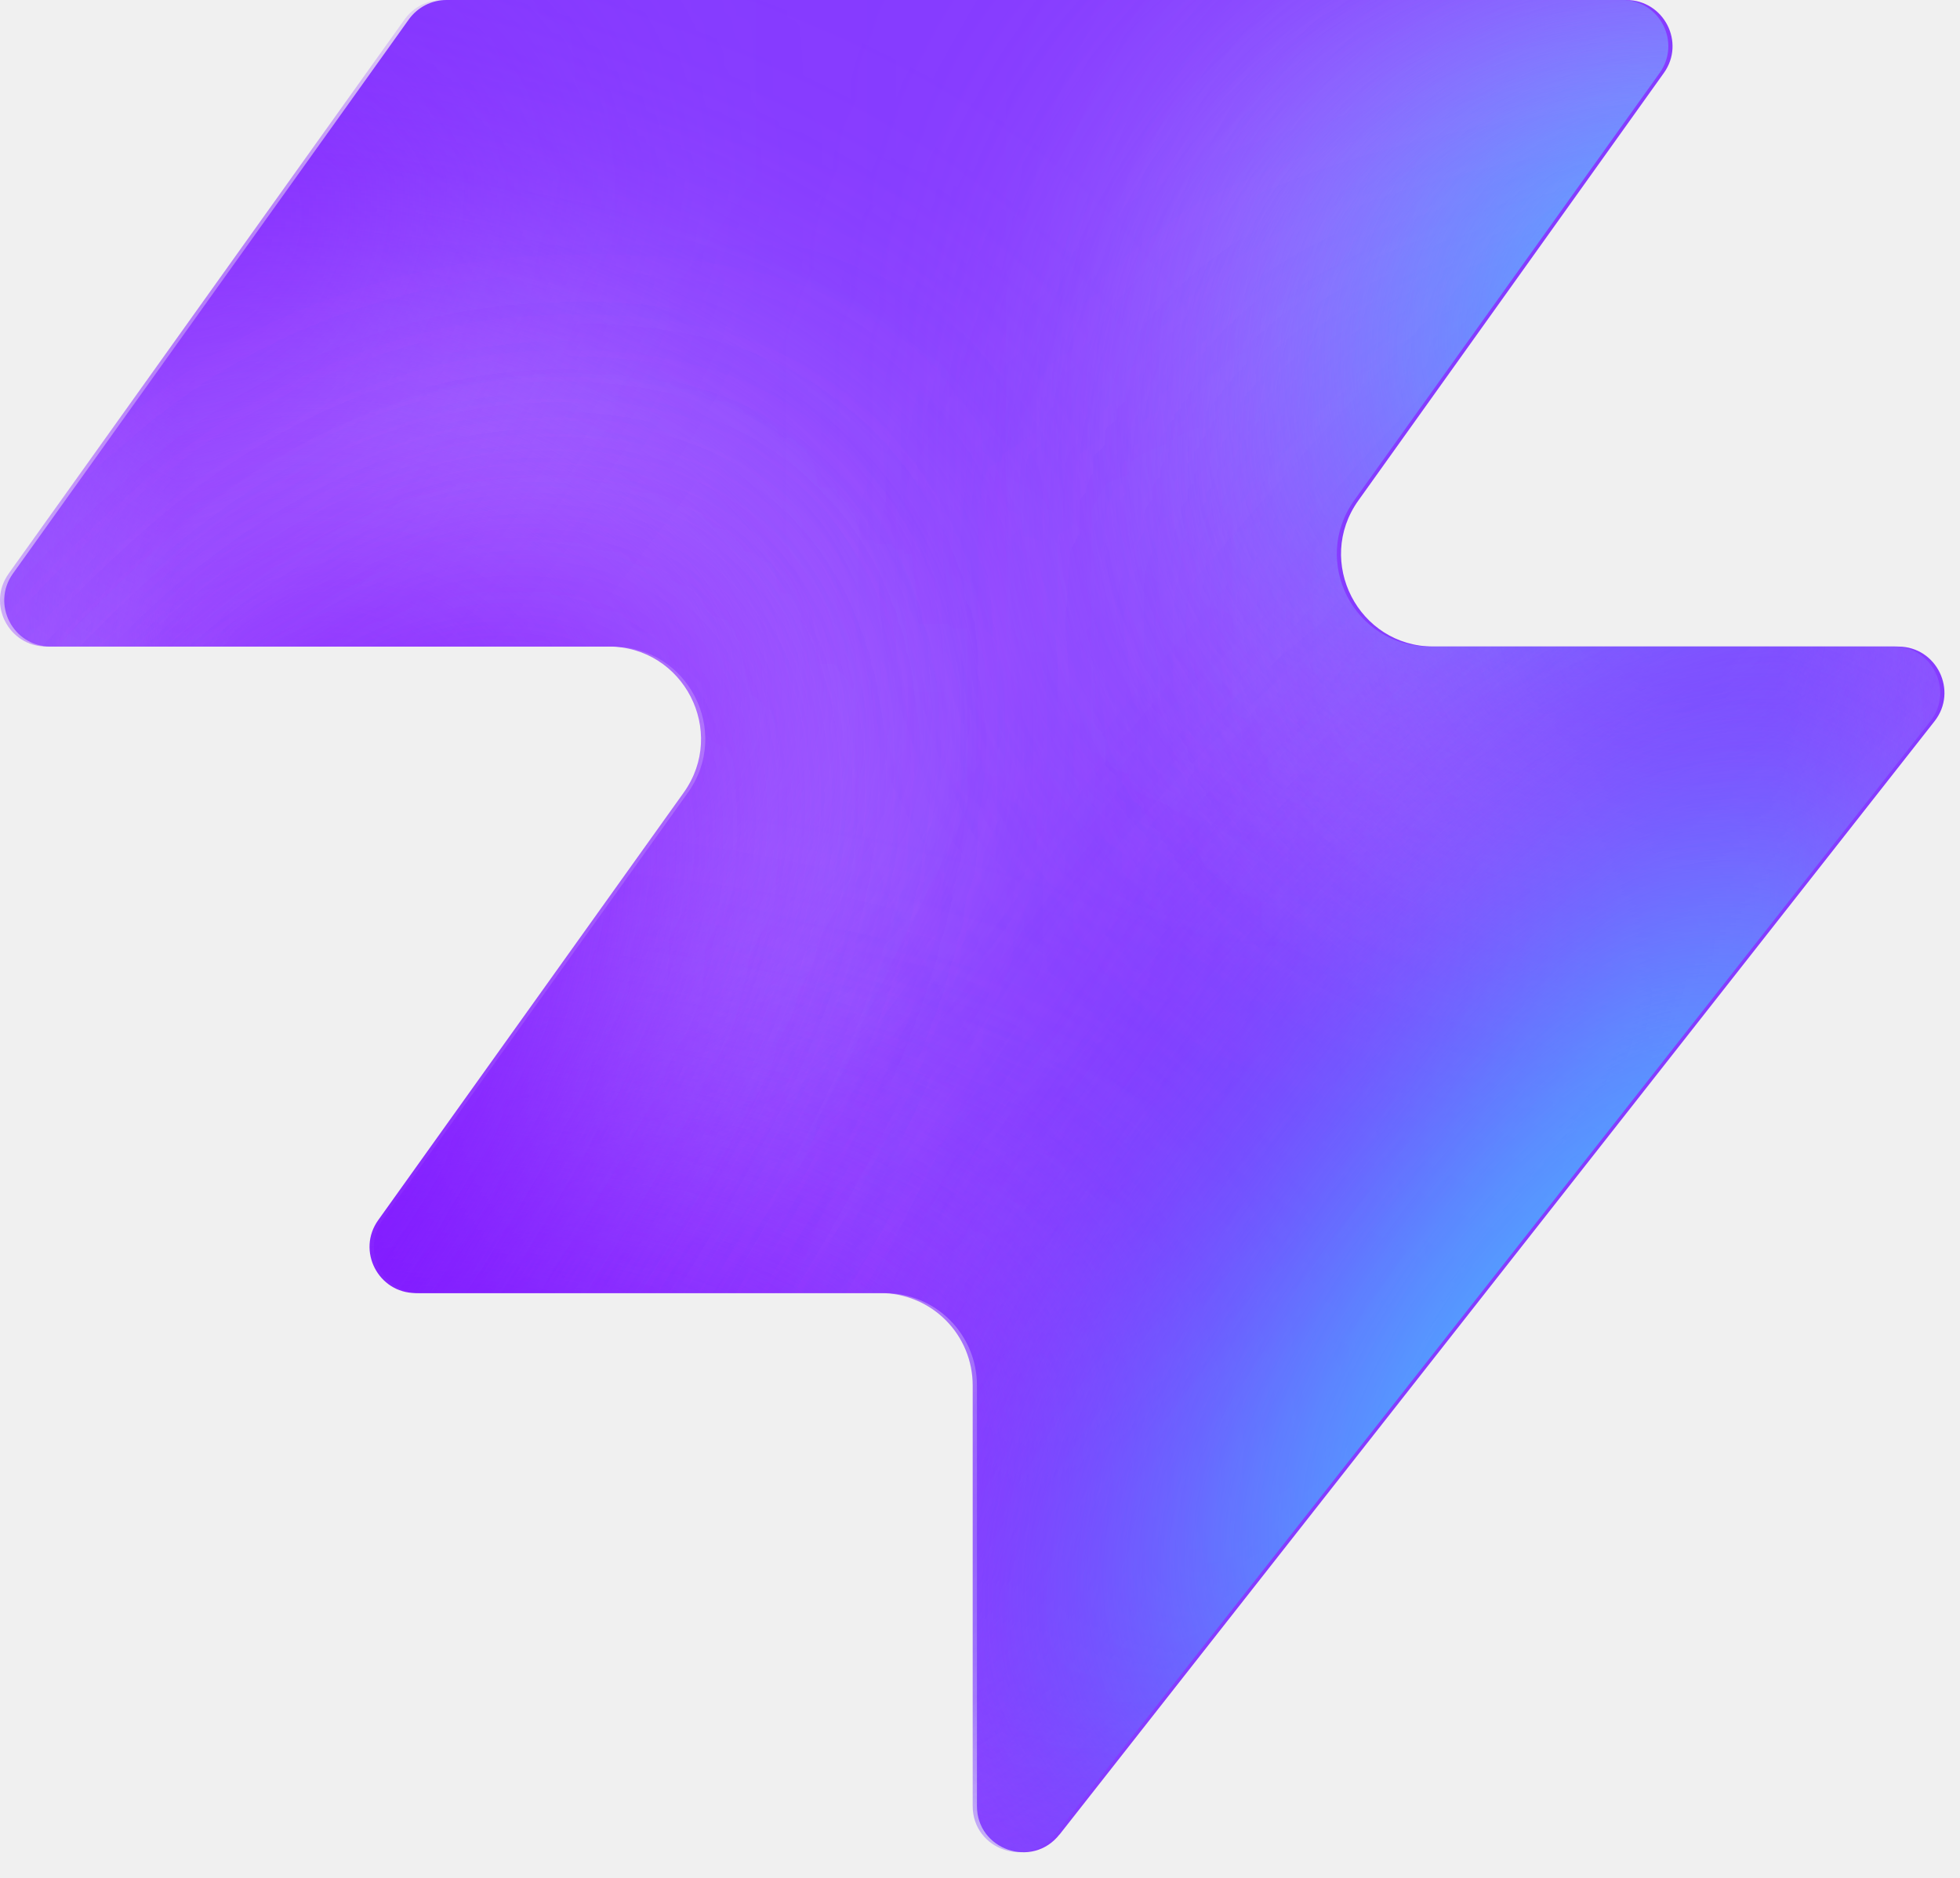
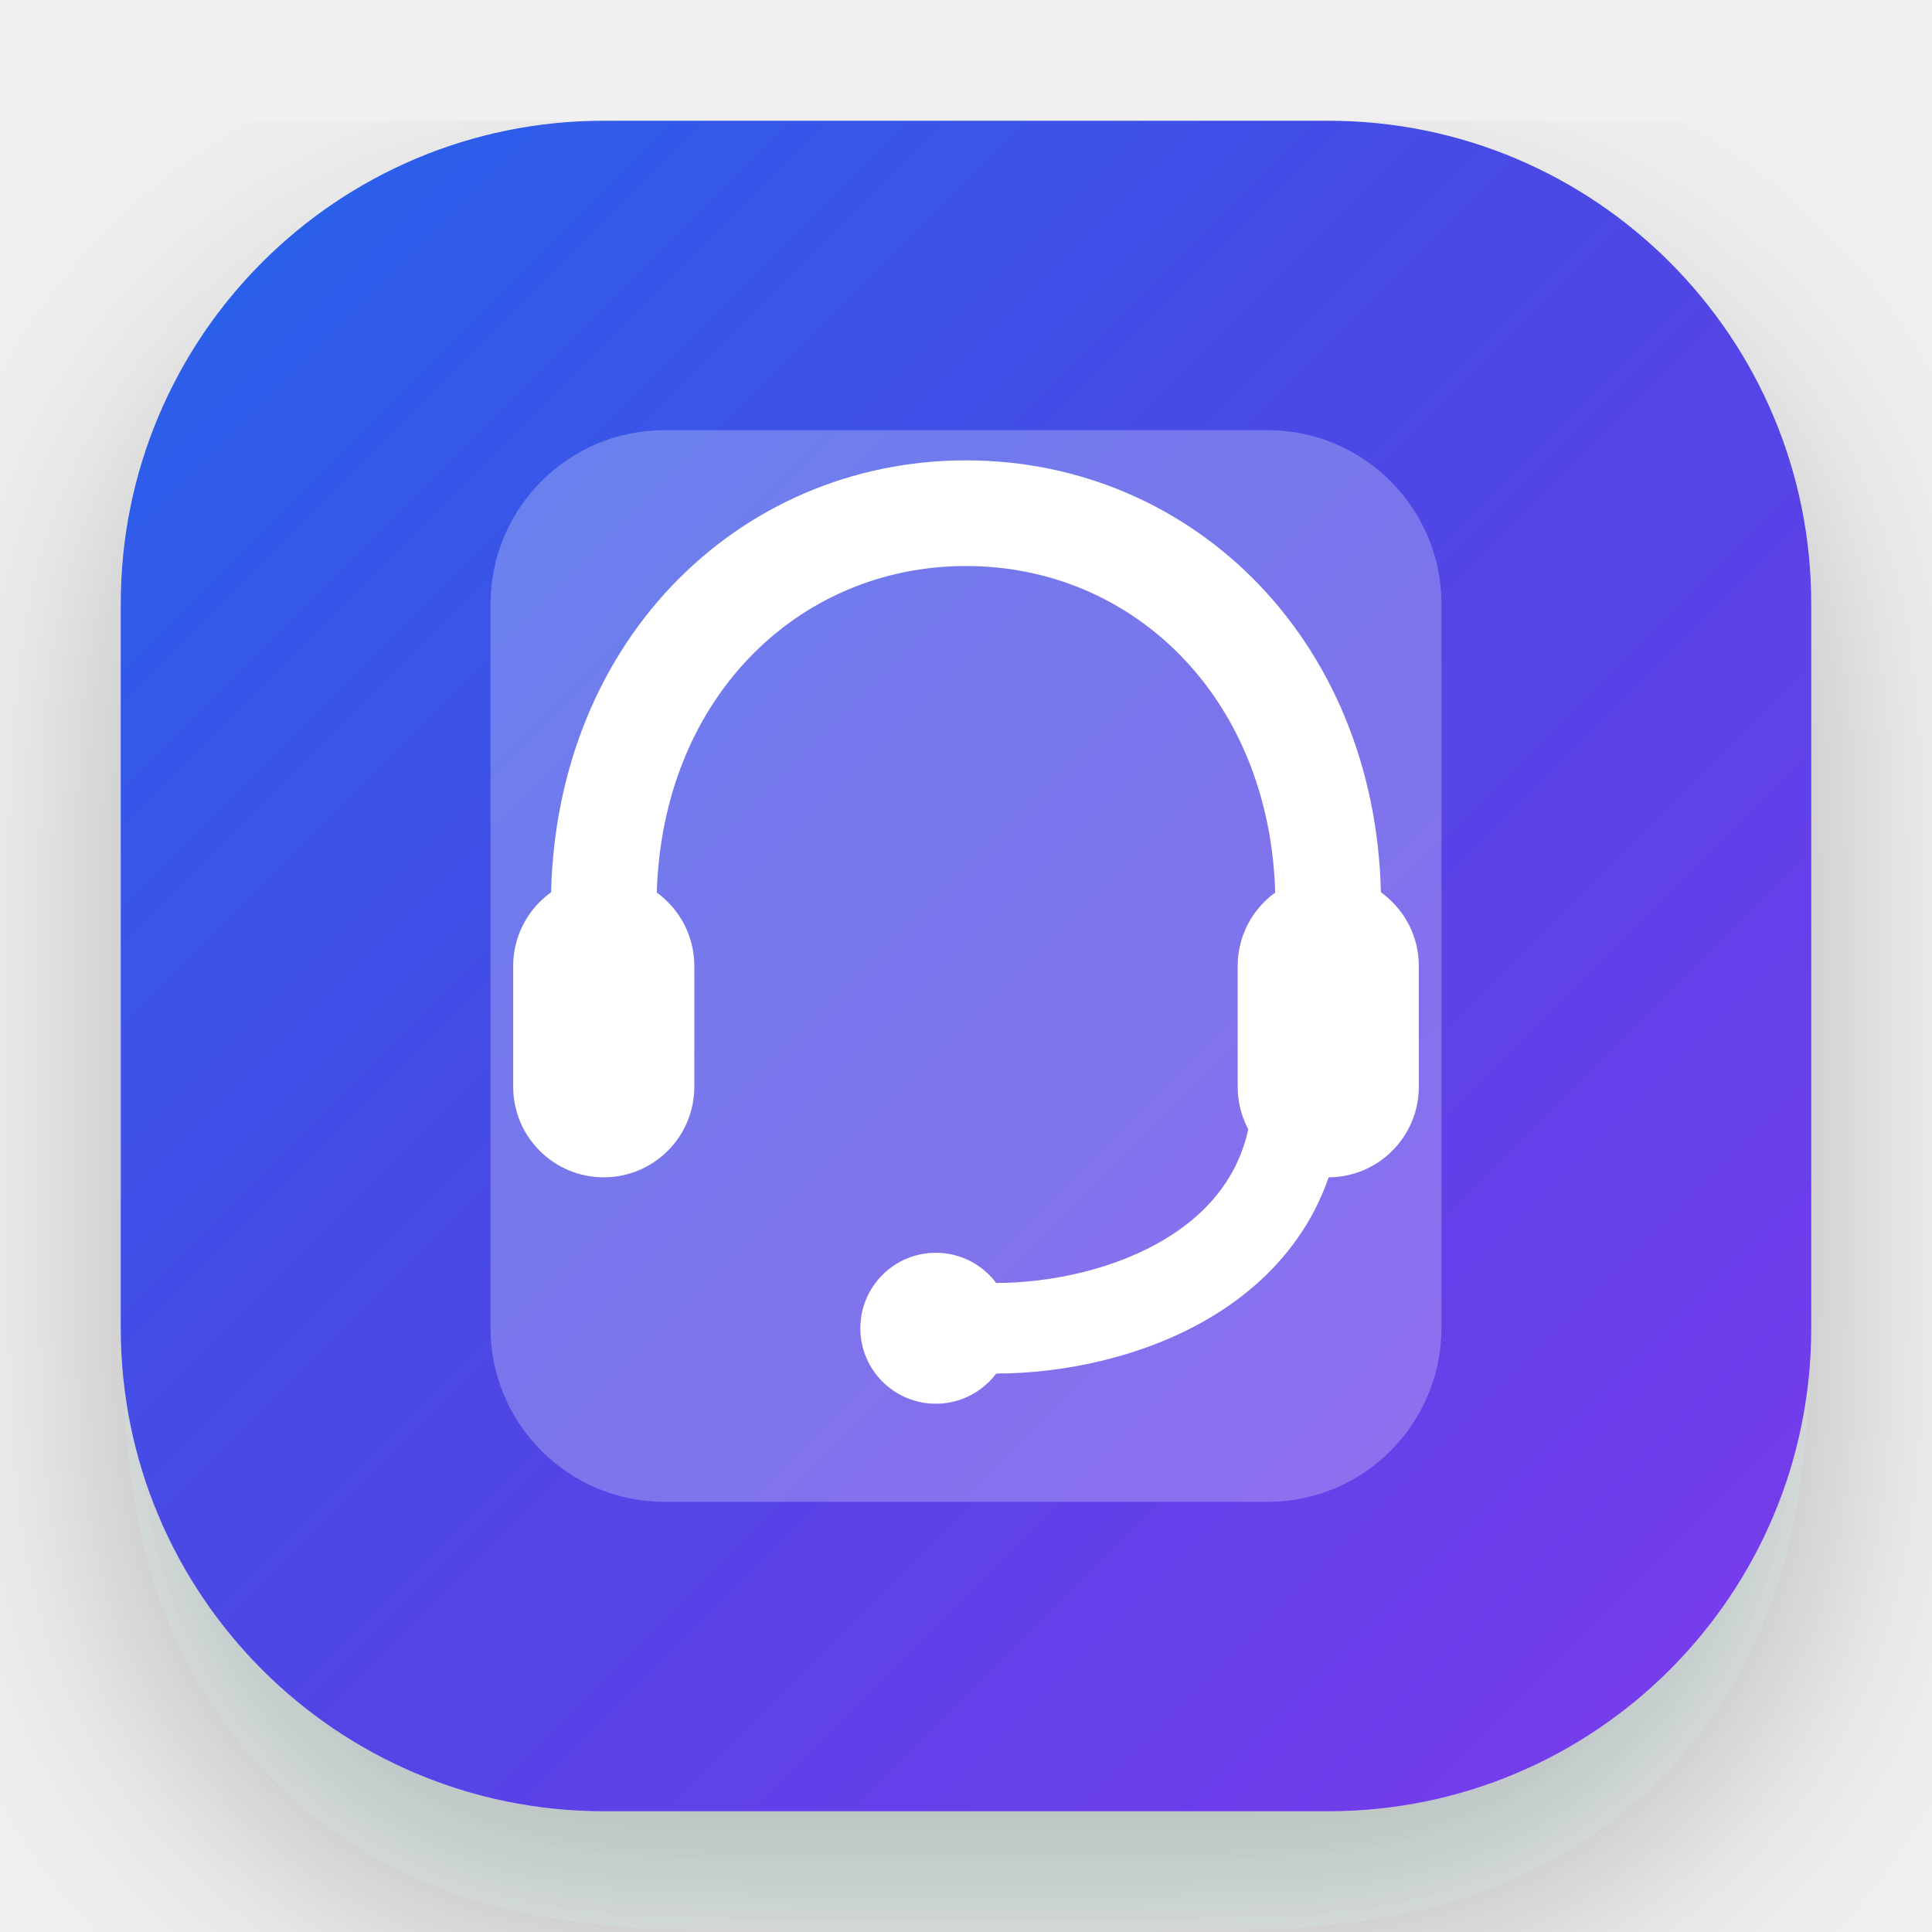
- <svg xmlns="http://www.w3.org/2000/svg" width="48" height="46" fill="none" viewBox="0 0 48 46">
-   <path fill="#863bff" d="M25.946 44.938c-.664.845-2.021.375-2.021-.698V33.937a2.26 2.26 0 0 0-2.262-2.262H10.287c-.92 0-1.456-1.04-.92-1.788l7.48-10.471c1.07-1.497 0-3.578-1.842-3.578H1.237c-.92 0-1.456-1.04-.92-1.788L10.013.474c.214-.297.556-.474.92-.474h28.894c.92 0 1.456 1.04.92 1.788l-7.48 10.471c-1.07 1.498 0 3.579 1.842 3.579h11.377c.943 0 1.473 1.088.89 1.83L25.947 44.94z" style="fill:#863bff;fill:color(display-p3 .525 .23 1);fill-opacity:1" />
-   <mask id="a" width="48" height="46" x="0" y="0" maskUnits="userSpaceOnUse" style="mask-type:alpha">
-     <path fill="#000" d="M25.842 44.938c-.664.844-2.021.375-2.021-.698V33.937a2.26 2.26 0 0 0-2.262-2.262H10.183c-.92 0-1.456-1.04-.92-1.788l7.48-10.471c1.07-1.498 0-3.579-1.842-3.579H1.133c-.92 0-1.456-1.04-.92-1.787L9.91.473c.214-.297.556-.474.92-.474h28.894c.92 0 1.456 1.04.92 1.788l-7.48 10.471c-1.07 1.498 0 3.578 1.842 3.578h11.377c.943 0 1.473 1.088.89 1.832L25.843 44.94z" style="fill:#000;fill-opacity:1" />
-   </mask>
-   <g mask="url(#a)">
-     <g filter="url(#b)">
-       <ellipse cx="5.508" cy="14.704" fill="#ede6ff" rx="5.508" ry="14.704" style="fill:#ede6ff;fill:color(display-p3 .927 .903 1);fill-opacity:1" transform="matrix(.00324 1 1 -.00324 -4.47 31.516)" />
-     </g>
-     <g filter="url(#c)">
-       <ellipse cx="10.399" cy="29.851" fill="#ede6ff" rx="10.399" ry="29.851" style="fill:#ede6ff;fill:color(display-p3 .927 .903 1);fill-opacity:1" transform="matrix(.00324 1 1 -.00324 -39.328 7.883)" />
-     </g>
-     <g filter="url(#d)">
-       <ellipse cx="5.508" cy="30.487" fill="#7e14ff" rx="5.508" ry="30.487" style="fill:#7e14ff;fill:color(display-p3 .492 .077 1);fill-opacity:1" transform="rotate(89.814 -25.913 -14.639)scale(1 -1)" />
-     </g>
-     <g filter="url(#e)">
-       <ellipse cx="5.508" cy="30.599" fill="#7e14ff" rx="5.508" ry="30.599" style="fill:#7e14ff;fill:color(display-p3 .492 .077 1);fill-opacity:1" transform="rotate(89.814 -32.644 -3.334)scale(1 -1)" />
-     </g>
-     <g filter="url(#f)">
-       <ellipse cx="5.508" cy="30.599" fill="#7e14ff" rx="5.508" ry="30.599" style="fill:#7e14ff;fill:color(display-p3 .492 .077 1);fill-opacity:1" transform="matrix(.00324 1 1 -.00324 -34.34 30.47)" />
-     </g>
-     <g filter="url(#g)">
-       <ellipse cx="14.072" cy="22.078" fill="#ede6ff" rx="14.072" ry="22.078" style="fill:#ede6ff;fill:color(display-p3 .927 .903 1);fill-opacity:1" transform="rotate(93.35 24.506 48.493)scale(-1 1)" />
-     </g>
-     <g filter="url(#h)">
-       <ellipse cx="3.47" cy="21.501" fill="#7e14ff" rx="3.47" ry="21.501" style="fill:#7e14ff;fill:color(display-p3 .492 .077 1);fill-opacity:1" transform="rotate(89.009 28.708 47.59)scale(-1 1)" />
-     </g>
-     <g filter="url(#i)">
-       <ellipse cx="3.47" cy="21.501" fill="#7e14ff" rx="3.47" ry="21.501" style="fill:#7e14ff;fill:color(display-p3 .492 .077 1);fill-opacity:1" transform="rotate(89.009 28.708 47.59)scale(-1 1)" />
-     </g>
-     <g filter="url(#j)">
-       <ellipse cx=".387" cy="8.972" fill="#7e14ff" rx="4.407" ry="29.108" style="fill:#7e14ff;fill:color(display-p3 .492 .077 1);fill-opacity:1" transform="rotate(39.51 .387 8.972)" />
-     </g>
-     <g filter="url(#k)">
-       <ellipse cx="47.523" cy="-6.092" fill="#7e14ff" rx="4.407" ry="29.108" style="fill:#7e14ff;fill:color(display-p3 .492 .077 1);fill-opacity:1" transform="rotate(37.892 47.523 -6.092)" />
-     </g>
-     <g filter="url(#l)">
-       <ellipse cx="41.412" cy="6.333" fill="#47bfff" rx="5.971" ry="9.665" style="fill:#47bfff;fill:color(display-p3 .28 .748 1);fill-opacity:1" transform="rotate(37.892 41.412 6.333)" />
-     </g>
-     <g filter="url(#m)">
-       <ellipse cx="-1.879" cy="38.332" fill="#7e14ff" rx="4.407" ry="29.108" style="fill:#7e14ff;fill:color(display-p3 .492 .077 1);fill-opacity:1" transform="rotate(37.892 -1.88 38.332)" />
-     </g>
-     <g filter="url(#n)">
-       <ellipse cx="-1.879" cy="38.332" fill="#7e14ff" rx="4.407" ry="29.108" style="fill:#7e14ff;fill:color(display-p3 .492 .077 1);fill-opacity:1" transform="rotate(37.892 -1.88 38.332)" />
-     </g>
-     <g filter="url(#o)">
-       <ellipse cx="35.651" cy="29.907" fill="#7e14ff" rx="4.407" ry="29.108" style="fill:#7e14ff;fill:color(display-p3 .492 .077 1);fill-opacity:1" transform="rotate(37.892 35.651 29.907)" />
-     </g>
-     <g filter="url(#p)">
-       <ellipse cx="38.418" cy="32.4" fill="#47bfff" rx="5.971" ry="15.297" style="fill:#47bfff;fill:color(display-p3 .28 .748 1);fill-opacity:1" transform="rotate(37.892 38.418 32.4)" />
-     </g>
-   </g>
+ <svg xmlns="http://www.w3.org/2000/svg" viewBox="0 0 64 64" width="64" height="64">
  <defs>
-     <filter id="b" width="60.045" height="41.654" x="-19.77" y="16.149" color-interpolation-filters="sRGB" filterUnits="userSpaceOnUse">
-       <feFlood flood-opacity="0" result="BackgroundImageFix" />
-       <feBlend in="SourceGraphic" in2="BackgroundImageFix" result="shape" />
-       <feGaussianBlur result="effect1_foregroundBlur_2002_17158" stdDeviation="7.659" />
-     </filter>
-     <filter id="c" width="90.34" height="51.437" x="-54.613" y="-7.533" color-interpolation-filters="sRGB" filterUnits="userSpaceOnUse">
-       <feFlood flood-opacity="0" result="BackgroundImageFix" />
-       <feBlend in="SourceGraphic" in2="BackgroundImageFix" result="shape" />
-       <feGaussianBlur result="effect1_foregroundBlur_2002_17158" stdDeviation="7.659" />
-     </filter>
-     <filter id="d" width="79.355" height="29.4" x="-49.64" y="2.03" color-interpolation-filters="sRGB" filterUnits="userSpaceOnUse">
-       <feFlood flood-opacity="0" result="BackgroundImageFix" />
-       <feBlend in="SourceGraphic" in2="BackgroundImageFix" result="shape" />
-       <feGaussianBlur result="effect1_foregroundBlur_2002_17158" stdDeviation="4.596" />
-     </filter>
-     <filter id="e" width="79.579" height="29.4" x="-45.045" y="20.029" color-interpolation-filters="sRGB" filterUnits="userSpaceOnUse">
-       <feFlood flood-opacity="0" result="BackgroundImageFix" />
-       <feBlend in="SourceGraphic" in2="BackgroundImageFix" result="shape" />
-       <feGaussianBlur result="effect1_foregroundBlur_2002_17158" stdDeviation="4.596" />
-     </filter>
-     <filter id="f" width="79.579" height="29.4" x="-43.513" y="21.178" color-interpolation-filters="sRGB" filterUnits="userSpaceOnUse">
-       <feFlood flood-opacity="0" result="BackgroundImageFix" />
-       <feBlend in="SourceGraphic" in2="BackgroundImageFix" result="shape" />
-       <feGaussianBlur result="effect1_foregroundBlur_2002_17158" stdDeviation="4.596" />
-     </filter>
-     <filter id="g" width="74.749" height="58.852" x="15.756" y="-17.901" color-interpolation-filters="sRGB" filterUnits="userSpaceOnUse">
-       <feFlood flood-opacity="0" result="BackgroundImageFix" />
-       <feBlend in="SourceGraphic" in2="BackgroundImageFix" result="shape" />
-       <feGaussianBlur result="effect1_foregroundBlur_2002_17158" stdDeviation="7.659" />
-     </filter>
-     <filter id="h" width="61.377" height="25.362" x="23.548" y="2.284" color-interpolation-filters="sRGB" filterUnits="userSpaceOnUse">
-       <feFlood flood-opacity="0" result="BackgroundImageFix" />
-       <feBlend in="SourceGraphic" in2="BackgroundImageFix" result="shape" />
-       <feGaussianBlur result="effect1_foregroundBlur_2002_17158" stdDeviation="4.596" />
-     </filter>
-     <filter id="i" width="61.377" height="25.362" x="23.548" y="2.284" color-interpolation-filters="sRGB" filterUnits="userSpaceOnUse">
-       <feFlood flood-opacity="0" result="BackgroundImageFix" />
-       <feBlend in="SourceGraphic" in2="BackgroundImageFix" result="shape" />
-       <feGaussianBlur result="effect1_foregroundBlur_2002_17158" stdDeviation="4.596" />
-     </filter>
-     <filter id="j" width="56.045" height="63.649" x="-27.636" y="-22.853" color-interpolation-filters="sRGB" filterUnits="userSpaceOnUse">
-       <feFlood flood-opacity="0" result="BackgroundImageFix" />
-       <feBlend in="SourceGraphic" in2="BackgroundImageFix" result="shape" />
-       <feGaussianBlur result="effect1_foregroundBlur_2002_17158" stdDeviation="4.596" />
-     </filter>
-     <filter id="k" width="54.814" height="64.646" x="20.116" y="-38.415" color-interpolation-filters="sRGB" filterUnits="userSpaceOnUse">
-       <feFlood flood-opacity="0" result="BackgroundImageFix" />
-       <feBlend in="SourceGraphic" in2="BackgroundImageFix" result="shape" />
-       <feGaussianBlur result="effect1_foregroundBlur_2002_17158" stdDeviation="4.596" />
-     </filter>
-     <filter id="l" width="33.541" height="35.313" x="24.641" y="-11.323" color-interpolation-filters="sRGB" filterUnits="userSpaceOnUse">
-       <feFlood flood-opacity="0" result="BackgroundImageFix" />
-       <feBlend in="SourceGraphic" in2="BackgroundImageFix" result="shape" />
-       <feGaussianBlur result="effect1_foregroundBlur_2002_17158" stdDeviation="4.596" />
-     </filter>
-     <filter id="m" width="54.814" height="64.646" x="-29.286" y="6.009" color-interpolation-filters="sRGB" filterUnits="userSpaceOnUse">
-       <feFlood flood-opacity="0" result="BackgroundImageFix" />
-       <feBlend in="SourceGraphic" in2="BackgroundImageFix" result="shape" />
-       <feGaussianBlur result="effect1_foregroundBlur_2002_17158" stdDeviation="4.596" />
-     </filter>
-     <filter id="n" width="54.814" height="64.646" x="-29.286" y="6.009" color-interpolation-filters="sRGB" filterUnits="userSpaceOnUse">
-       <feFlood flood-opacity="0" result="BackgroundImageFix" />
-       <feBlend in="SourceGraphic" in2="BackgroundImageFix" result="shape" />
-       <feGaussianBlur result="effect1_foregroundBlur_2002_17158" stdDeviation="4.596" />
-     </filter>
-     <filter id="o" width="54.814" height="64.646" x="8.244" y="-2.416" color-interpolation-filters="sRGB" filterUnits="userSpaceOnUse">
-       <feFlood flood-opacity="0" result="BackgroundImageFix" />
-       <feBlend in="SourceGraphic" in2="BackgroundImageFix" result="shape" />
-       <feGaussianBlur result="effect1_foregroundBlur_2002_17158" stdDeviation="4.596" />
-     </filter>
-     <filter id="p" width="39.409" height="43.623" x="18.713" y="10.588" color-interpolation-filters="sRGB" filterUnits="userSpaceOnUse">
-       <feFlood flood-opacity="0" result="BackgroundImageFix" />
-       <feBlend in="SourceGraphic" in2="BackgroundImageFix" result="shape" />
-       <feGaussianBlur result="effect1_foregroundBlur_2002_17158" stdDeviation="4.596" />
+     <linearGradient id="td-grad" x1="0%" y1="0%" x2="100%" y2="100%">
+       <stop offset="0%" stop-color="#2563eb" />
+       <stop offset="50%" stop-color="#4f46e5" />
+       <stop offset="100%" stop-color="#7c3aed" />
+     </linearGradient>
+     <filter id="td-shadow" x="-20%" y="-20%" width="140%" height="140%">
+       <feDropShadow dx="0" dy="4" stdDeviation="4" flood-color="#0f172a" flood-opacity="0.25" />
    </filter>
  </defs>
+   <rect x="4" y="4" width="56" height="56" rx="16" fill="url(#td-grad)" filter="url(#td-shadow)" />
+   <g fill="none" stroke="#ffffff" stroke-width="3.5" stroke-linecap="round" stroke-linejoin="round">
+     <path d="M18 20 C18 17.8 19.8 16 22 16 L42 16 C44.2 16 46 17.8 46 20 L46 44 C46 46.2 44.2 48 42 48 L22 48 C19.8 48 18 46.2 18 44 Z" opacity="0.25" fill="#ffffff" />
+     <path d="M20 30 C20 22.3 25.4 17 32 17 C38.6 17 44 22.3 44 30" />
+     <rect x="17" y="29" width="6" height="10" rx="3" fill="#ffffff" stroke="none" />
+     <rect x="41" y="29" width="6" height="10" rx="3" fill="#ffffff" stroke="none" />
+     <path d="M43 36 C43 42 37 44 33 44" stroke-width="3" />
+     <circle cx="31" cy="44" r="2.5" fill="#ffffff" stroke="none" />
+   </g>
</svg>
